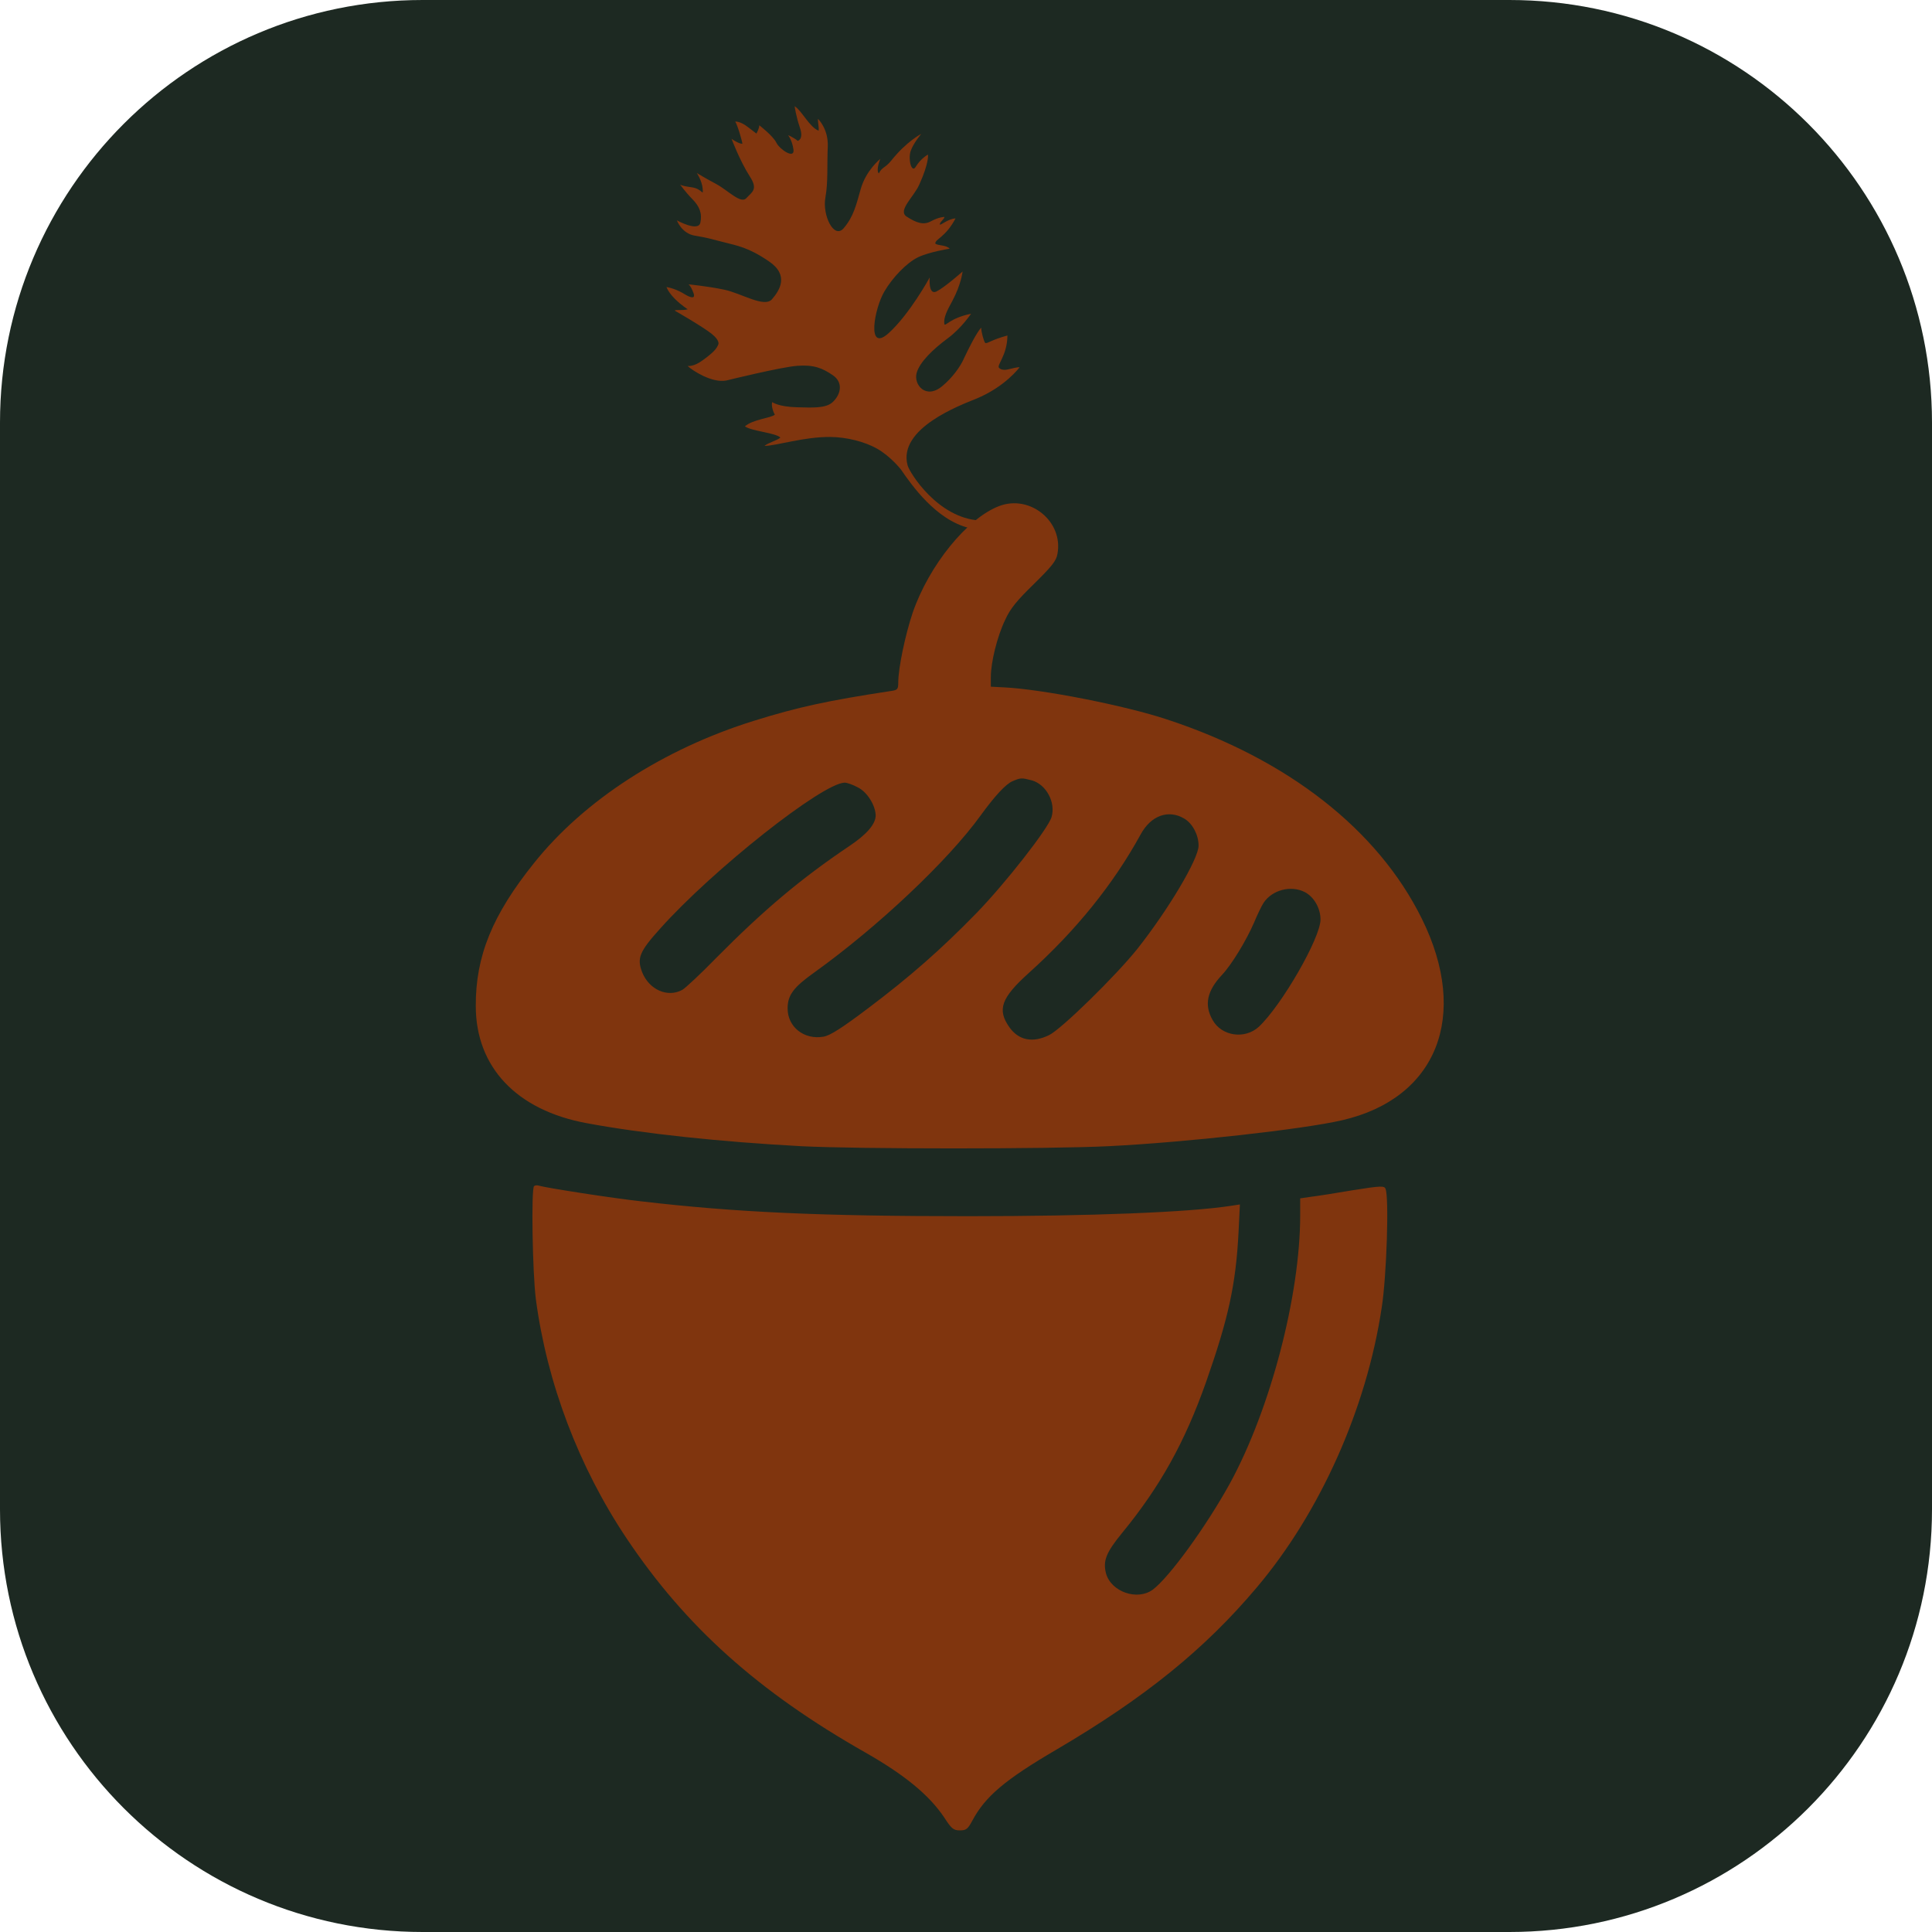
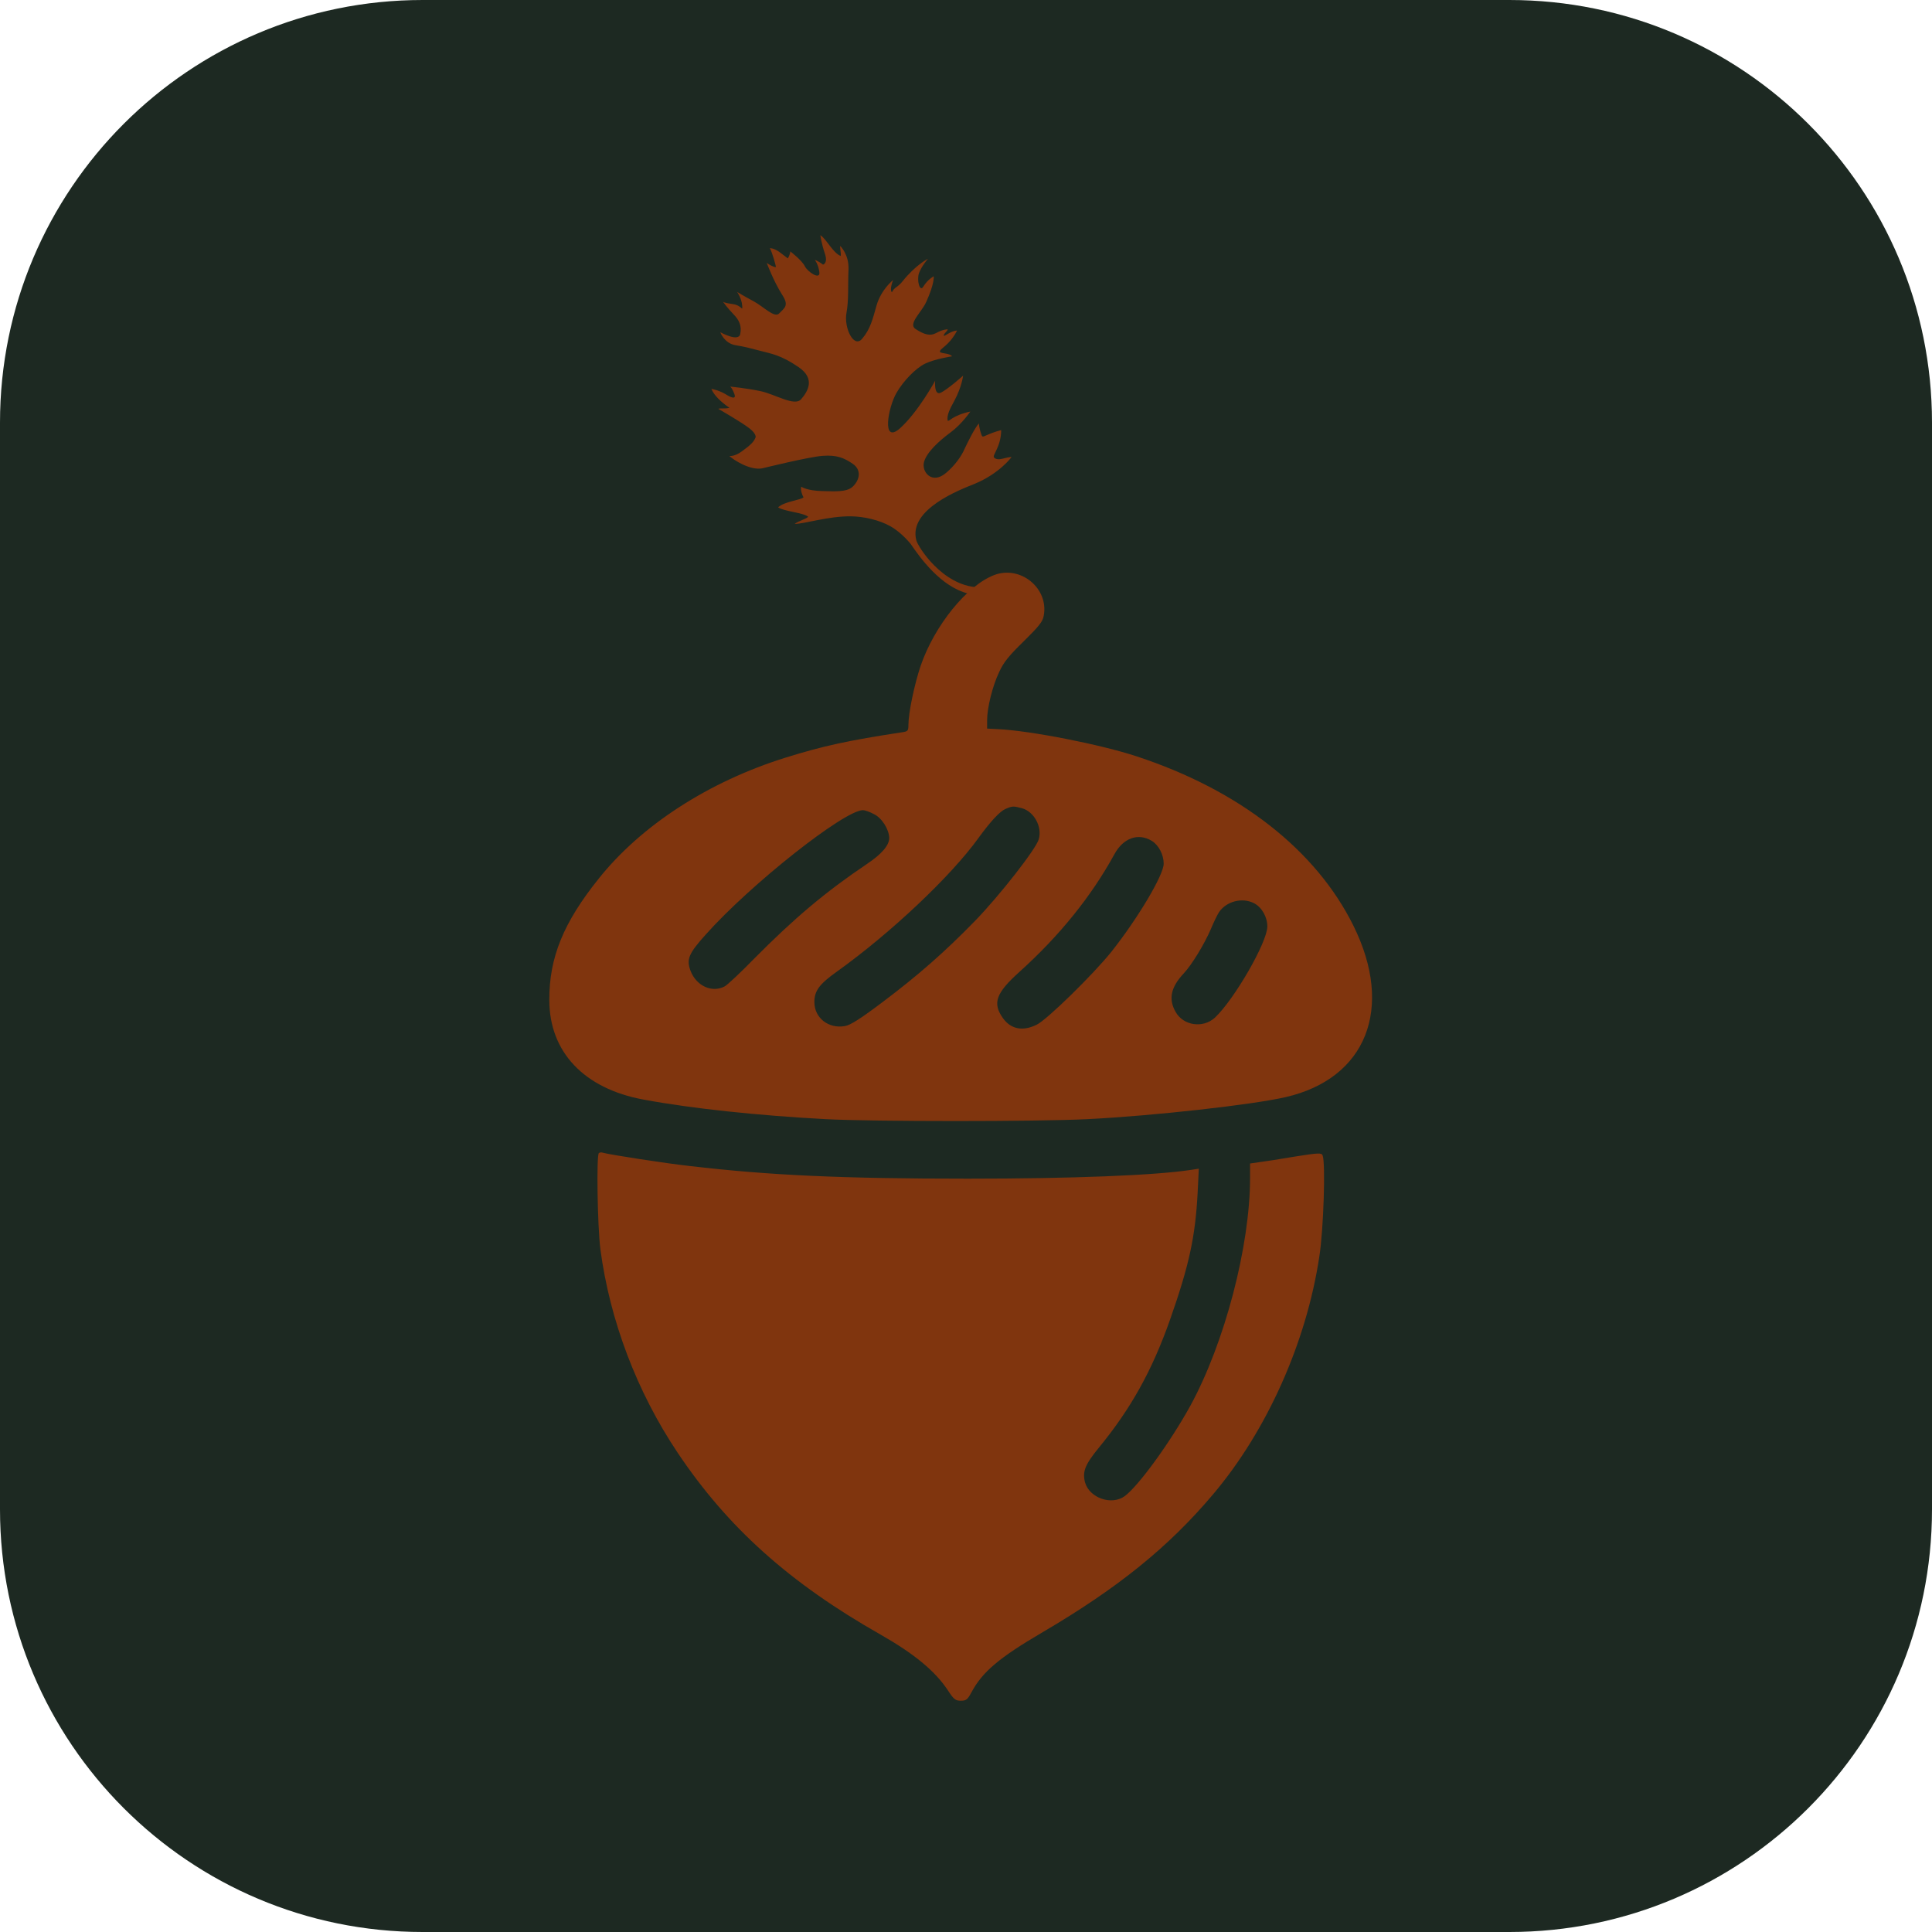
<svg xmlns="http://www.w3.org/2000/svg" viewBox="0 0 512 512" role="img" aria-label="ACORN app icon with oak leaf">
  <rect width="512" height="512" rx="112" fill="#1D2922" />
-   <g transform="translate(256 256) scale(1.28) translate(-256 -246)">
-     <path transform="translate(194 68) scale(.85)" fill="#80350E" d="M5.2,63.25s1.39.25,3.52-1.32c2.76-1.99,3.51-2.89,3.92-4,0,0,.35-.92-1.66-2.51-2.25-1.79-9.01-5.66-9.01-5.66.48-.27,1.94.05,3.2-.31,0,0-1.52-.92-3.19-2.59-1.67-1.71-1.99-2.83-1.99-2.83.59.12,2.36.43,4.7,1.91,0,0,2.67,1.62,1.86-.49-.72-1.89-1.21-2.07-1.21-2.07,0,0,4.56.42,8.77,1.31,4.17.89,9.7,4.45,11.57,2.32,1.88-2.17,4.24-5.86-.75-9.24-5.02-3.43-7.68-3.79-11.04-4.67-3.37-.87-3.87-1.05-7.03-1.59-3.2-.54-4.34-3.72-4.34-3.72,0,0,5.2,2.89,5.72.57.5-2.36-.29-4.05-1.96-5.75-1.67-1.7-3-3.57-3-3.57,0,0,.16.34,2.86.7,2.66.37,2.81,2.39,2.66.37-.15-1.99-1.44-3.86-1.44-3.86,0,0,1.9,1.18,4.76,2.7,2.85,1.54,5.98,4.93,7.32,3.43,1.37-1.5,2.94-2.1.82-5.32-2.45-3.85-4.42-9.12-4.42-9.12.7.5,2.09,1.29,2.65,1.18-.01-.29-1.08-4.29-1.76-5.39,0,0,1.18-.16,3.15,1.38l2.01,1.54c.13-.22.71-1.33.7-2.02,0,0,3.34,2.56,4.17,4.26.83,1.66,4.47,4.06,4.16,1.69-.31-2.33-1.31-3.52-1.31-3.52.56.15,2.11,1.09,2.34,1.37,0,0,1.52-.32.54-3.2-.98-2.88-1.29-5.24-1.29-5.24,1.75,1.08,3.59,5.07,5.84,5.96.14-.76-.27-2.4-.14-2.87,0,0,2.56,2.41,2.37,6.78-.2,4.48.11,8.67-.58,12.39-.78,4.27,2.09,10.27,4.48,7.43,2.39-2.81,3.04-5.68,4.13-9.53,1.31-4.6,4.77-7.33,4.77-7.33,0,0-1.13,2.68-.37,3.54.86-1.68,1.49-1.2,3.07-3.17,3.72-4.66,7.28-6.46,7.28-6.46,0,0-1.88,2.17-2.58,4.15-.69,2.02.22,5.54,1.23,3.86,1.25-2.07,2.98-2.97,2.98-2.97,0,0,.34,1.89-2.15,7.38-1.33,2.95-5.27,6.24-3.07,7.71,2.54,1.66,4.21,2.07,5.86,1.2,2.1-1.15,3.38-1.1,3.38-1.1-.12.66-.99,1-1.16,1.8.17.43,1.91-1.35,3.85-1.44-2.46,4.67-5.04,5.03-4.92,6.15.81.54,2.58.27,3.5,1.22,0,0-5.04.79-7.75,2.11-2.71,1.32-6.19,4.92-8.17,8.33-2.46,4.18-4.35,14.86.93,10.24,5.23-4.67,10.12-13.67,10.12-13.67,0,0-.4,4.4,1.64,3.42,2-.99,6.37-4.87,6.37-4.87,0,0-.36,3.18-2.46,7.1-1.33,2.45-2.22,4.11-1.98,5.74.35.55,1.27-1.46,6.51-2.56,0,0-2.37,3.54-5.64,5.96-3.58,2.64-6.87,5.79-7.62,8.46-.8,2.85,2.27,6.64,6.34,3.13,2.33-1.95,4.34-4.65,5.27-6.85.96-2.04,2.94-6.03,4.11-7.31.03,1.17.65,3.33.97,3.72.54.27,1.29-.69,5.42-1.8-.04,4.84-2.65,7.18-2.05,7.86,0,0,.58.81,2.3.37,2.58-.66,2.7-.48,2.7-.48,0,0-3.45,4.73-10.61,7.67-3.86,1.57-19.06,7.22-16.66,16.19.5,1.85,7.41,12.89,17.56,13.44l1.76-.09c1.05-.15,1.5-.32,1.68-.08.18.22.14.55.34,1.72.31,1.86-1.9,1.35-6.39.27-8.04-1.97-13.98-10.47-16.55-14.21,0,0-2.48-3.19-5.81-5.09-3.07-1.74-7.51-2.83-11.42-2.86-6.38-.05-12.94,2.11-16.03,2.19.86-.78,3.1-1.33,3.88-2.04-1.23-1.19-7.04-1.56-8.64-2.73,1.98-1.75,6.43-2.02,7.29-2.86-.4-.65-.93-2.19-.64-3.05,0,0,1.53,1.17,6.13,1.26,3.37.06,6.88.36,8.61-1.27,2.08-1.98,2.53-4.82.02-6.54-2.51-1.71-4.58-2.59-8.64-2.29-4.04.3-17.3,3.58-17.3,3.58-3.52.68-8.34-2.49-9.4-3.52Z" />
-     <g transform="translate(38.4 70) scale(.85)">
-       <g transform="translate(-30 534.2) scale(.055 -.055)" fill="#80350E">
-         <path d="M5347 7985 c-142 -54 -311 -263 -383 -472 -33 -98 -64 -246 -64 -309 0 -30 -3 -34 -32 -38 -282 -43 -411 -71 -607 -132 -401 -125 -752 -352 -974 -630 -184 -229 -259 -412 -258 -633 0 -271 181 -462 491 -519 246 -46 594 -83 950 -102 251 -13 1097 -13 1361 0 343 17 863 75 1035 115 420 97 565 463 353 892 -195 395 -594 707 -1129 883 -187 62 -554 134 -722 142 l-58 3 0 43 c0 65 28 179 63 252 23 51 52 86 128 160 78 77 99 102 104 133 27 143 -121 264 -258 212z m145 -1215 c63 -18 106 -97 87 -162 -14 -50 -203 -292 -332 -425 -157 -161 -293 -281 -483 -424 -114 -86 -166 -119 -195 -124 -86 -15 -159 43 -159 125 0 59 26 94 119 160 279 200 592 495 736 695 64 88 111 138 140 151 37 16 41 16 87 4z m-771 -31 c41 -20 78 -79 79 -124 0 -38 -39 -84 -117 -136 -214 -144 -378 -282 -588 -494 -71 -73 -140 -137 -152 -143 -65 -35 -146 1 -177 78 -24 62 -13 91 79 193 234 262 720 646 818 647 10 0 36 -9 58 -21z m1447 -139 c36 -22 62 -72 62 -119 0 -59 -135 -285 -271 -457 -95 -119 -338 -357 -391 -382 -73 -36 -135 -23 -176 35 -55 78 -36 130 86 240 209 188 375 394 495 613 46 85 124 113 195 70z m533 -325 c40 -21 69 -71 69 -121 0 -82 -172 -380 -273 -475 -62 -57 -165 -42 -205 30 -38 67 -25 129 43 201 42 45 107 152 141 231 14 34 33 73 42 87 38 57 121 79 183 47z" />
-         <path d="M3287 4973 c-13 -13 -7 -381 8 -500 49 -371 190 -743 402 -1060 261 -390 583 -679 1057 -948 174 -99 284 -189 351 -290 31 -48 40 -55 68 -55 28 0 35 6 55 43 57 107 144 181 373 315 390 229 655 443 886 717 281 332 487 793 554 1240 22 139 33 488 17 526 -5 14 -20 14 -145 -6 -76 -13 -159 -26 -185 -29 l-48 -7 0 -75 c0 -355 -132 -859 -311 -1187 -104 -189 -269 -417 -342 -471 -68 -50 -184 -10 -207 72 -14 56 0 92 72 180 168 205 277 401 371 667 99 282 132 431 144 664 l6 123 -39 -6 c-189 -29 -620 -46 -1164 -46 -654 0 -1032 17 -1450 66 -127 14 -416 59 -451 69 -8 3 -18 2 -22 -2z" />
+   <g transform="translate(256 256) scale(.85) translate(-256 -256)">
+     <g transform="translate(256 256) scale(1.28) translate(-256 -246)">
+       <path transform="translate(194 68) scale(.85)" fill="#80350E" d="M5.2,63.25s1.39.25,3.52-1.32c2.76-1.99,3.51-2.89,3.92-4,0,0,.35-.92-1.66-2.51-2.25-1.79-9.01-5.66-9.01-5.66.48-.27,1.94.05,3.2-.31,0,0-1.52-.92-3.19-2.59-1.67-1.71-1.99-2.83-1.99-2.83.59.12,2.36.43,4.7,1.91,0,0,2.67,1.62,1.86-.49-.72-1.89-1.21-2.07-1.21-2.07,0,0,4.56.42,8.77,1.31,4.17.89,9.7,4.45,11.57,2.32,1.88-2.17,4.24-5.86-.75-9.24-5.02-3.43-7.68-3.79-11.04-4.67-3.37-.87-3.87-1.05-7.03-1.59-3.2-.54-4.34-3.72-4.34-3.72,0,0,5.2,2.89,5.72.57.5-2.36-.29-4.05-1.96-5.75-1.67-1.7-3-3.57-3-3.57,0,0,.16.34,2.86.7,2.66.37,2.81,2.39,2.66.37-.15-1.99-1.44-3.86-1.44-3.86,0,0,1.9,1.18,4.76,2.7,2.85,1.54,5.98,4.93,7.32,3.43,1.37-1.5,2.94-2.1.82-5.32-2.45-3.85-4.42-9.12-4.42-9.12.7.5,2.09,1.29,2.65,1.18-.01-.29-1.08-4.29-1.76-5.39,0,0,1.18-.16,3.15,1.38l2.01,1.54c.13-.22.71-1.33.7-2.02,0,0,3.34,2.56,4.17,4.26.83,1.66,4.47,4.06,4.16,1.69-.31-2.33-1.31-3.52-1.31-3.52.56.15,2.11,1.09,2.34,1.37,0,0,1.52-.32.54-3.2-.98-2.88-1.29-5.24-1.29-5.24,1.75,1.08,3.59,5.07,5.84,5.96.14-.76-.27-2.4-.14-2.87,0,0,2.56,2.41,2.37,6.78-.2,4.48.11,8.67-.58,12.39-.78,4.27,2.09,10.27,4.48,7.43,2.39-2.81,3.04-5.68,4.13-9.53,1.31-4.6,4.77-7.33,4.77-7.33,0,0-1.13,2.68-.37,3.54.86-1.68,1.49-1.2,3.07-3.17,3.72-4.66,7.28-6.46,7.28-6.46,0,0-1.88,2.17-2.58,4.15-.69,2.02.22,5.54,1.23,3.86,1.25-2.07,2.98-2.97,2.98-2.97,0,0,.34,1.89-2.15,7.38-1.33,2.95-5.27,6.24-3.07,7.71,2.54,1.66,4.21,2.07,5.86,1.2,2.1-1.15,3.38-1.1,3.38-1.1-.12.66-.99,1-1.16,1.8.17.43,1.91-1.35,3.85-1.44-2.46,4.67-5.04,5.03-4.92,6.15.81.54,2.58.27,3.5,1.22,0,0-5.04.79-7.75,2.11-2.71,1.32-6.19,4.92-8.17,8.33-2.46,4.18-4.35,14.86.93,10.24,5.23-4.67,10.12-13.67,10.12-13.67,0,0-.4,4.4,1.64,3.42,2-.99,6.37-4.87,6.37-4.87,0,0-.36,3.18-2.46,7.1-1.33,2.45-2.22,4.11-1.98,5.74.35.55,1.27-1.46,6.51-2.56,0,0-2.37,3.54-5.64,5.96-3.58,2.64-6.87,5.79-7.62,8.46-.8,2.85,2.27,6.64,6.34,3.13,2.33-1.95,4.34-4.65,5.27-6.85.96-2.04,2.94-6.03,4.11-7.31.03,1.17.65,3.33.97,3.72.54.27,1.29-.69,5.42-1.8-.04,4.84-2.65,7.18-2.05,7.86,0,0,.58.81,2.3.37,2.58-.66,2.7-.48,2.7-.48,0,0-3.45,4.73-10.61,7.67-3.86,1.57-19.06,7.22-16.66,16.19.5,1.85,7.41,12.89,17.56,13.44l1.76-.09c1.05-.15,1.5-.32,1.68-.08.18.22.14.55.34,1.72.31,1.86-1.9,1.35-6.39.27-8.04-1.97-13.98-10.47-16.55-14.21,0,0-2.48-3.19-5.81-5.09-3.07-1.74-7.51-2.83-11.42-2.86-6.38-.05-12.94,2.11-16.03,2.19.86-.78,3.1-1.33,3.88-2.04-1.23-1.19-7.04-1.56-8.64-2.73,1.98-1.75,6.43-2.02,7.29-2.86-.4-.65-.93-2.19-.64-3.05,0,0,1.53,1.17,6.13,1.26,3.37.06,6.88.36,8.61-1.27,2.08-1.98,2.53-4.82.02-6.54-2.51-1.71-4.58-2.59-8.64-2.29-4.04.3-17.3,3.58-17.3,3.58-3.52.68-8.34-2.49-9.4-3.52Z" />
+       <g transform="translate(38.4 70) scale(.85)">
+         <g transform="translate(-30 534.2) scale(.055 -.055)" fill="#80350E">
+           <path d="M5347 7985 c-142 -54 -311 -263 -383 -472 -33 -98 -64 -246 -64 -309 0 -30 -3 -34 -32 -38 -282 -43 -411 -71 -607 -132 -401 -125 -752 -352 -974 -630 -184 -229 -259 -412 -258 -633 0 -271 181 -462 491 -519 246 -46 594 -83 950 -102 251 -13 1097 -13 1361 0 343 17 863 75 1035 115 420 97 565 463 353 892 -195 395 -594 707 -1129 883 -187 62 -554 134 -722 142 l-58 3 0 43 c0 65 28 179 63 252 23 51 52 86 128 160 78 77 99 102 104 133 27 143 -121 264 -258 212z m145 -1215 c63 -18 106 -97 87 -162 -14 -50 -203 -292 -332 -425 -157 -161 -293 -281 -483 -424 -114 -86 -166 -119 -195 -124 -86 -15 -159 43 -159 125 0 59 26 94 119 160 279 200 592 495 736 695 64 88 111 138 140 151 37 16 41 16 87 4z m-771 -31 c41 -20 78 -79 79 -124 0 -38 -39 -84 -117 -136 -214 -144 -378 -282 -588 -494 -71 -73 -140 -137 -152 -143 -65 -35 -146 1 -177 78 -24 62 -13 91 79 193 234 262 720 646 818 647 10 0 36 -9 58 -21z m1447 -139 c36 -22 62 -72 62 -119 0 -59 -135 -285 -271 -457 -95 -119 -338 -357 -391 -382 -73 -36 -135 -23 -176 35 -55 78 -36 130 86 240 209 188 375 394 495 613 46 85 124 113 195 70z m533 -325 c40 -21 69 -71 69 -121 0 -82 -172 -380 -273 -475 -62 -57 -165 -42 -205 30 -38 67 -25 129 43 201 42 45 107 152 141 231 14 34 33 73 42 87 38 57 121 79 183 47z" />
+           <path d="M3287 4973 c-13 -13 -7 -381 8 -500 49 -371 190 -743 402 -1060 261 -390 583 -679 1057 -948 174 -99 284 -189 351 -290 31 -48 40 -55 68 -55 28 0 35 6 55 43 57 107 144 181 373 315 390 229 655 443 886 717 281 332 487 793 554 1240 22 139 33 488 17 526 -5 14 -20 14 -145 -6 -76 -13 -159 -26 -185 -29 l-48 -7 0 -75 c0 -355 -132 -859 -311 -1187 -104 -189 -269 -417 -342 -471 -68 -50 -184 -10 -207 72 -14 56 0 92 72 180 168 205 277 401 371 667 99 282 132 431 144 664 l6 123 -39 -6 c-189 -29 -620 -46 -1164 -46 -654 0 -1032 17 -1450 66 -127 14 -416 59 -451 69 -8 3 -18 2 -22 -2z" />
+         </g>
      </g>
    </g>
  </g>
</svg>
